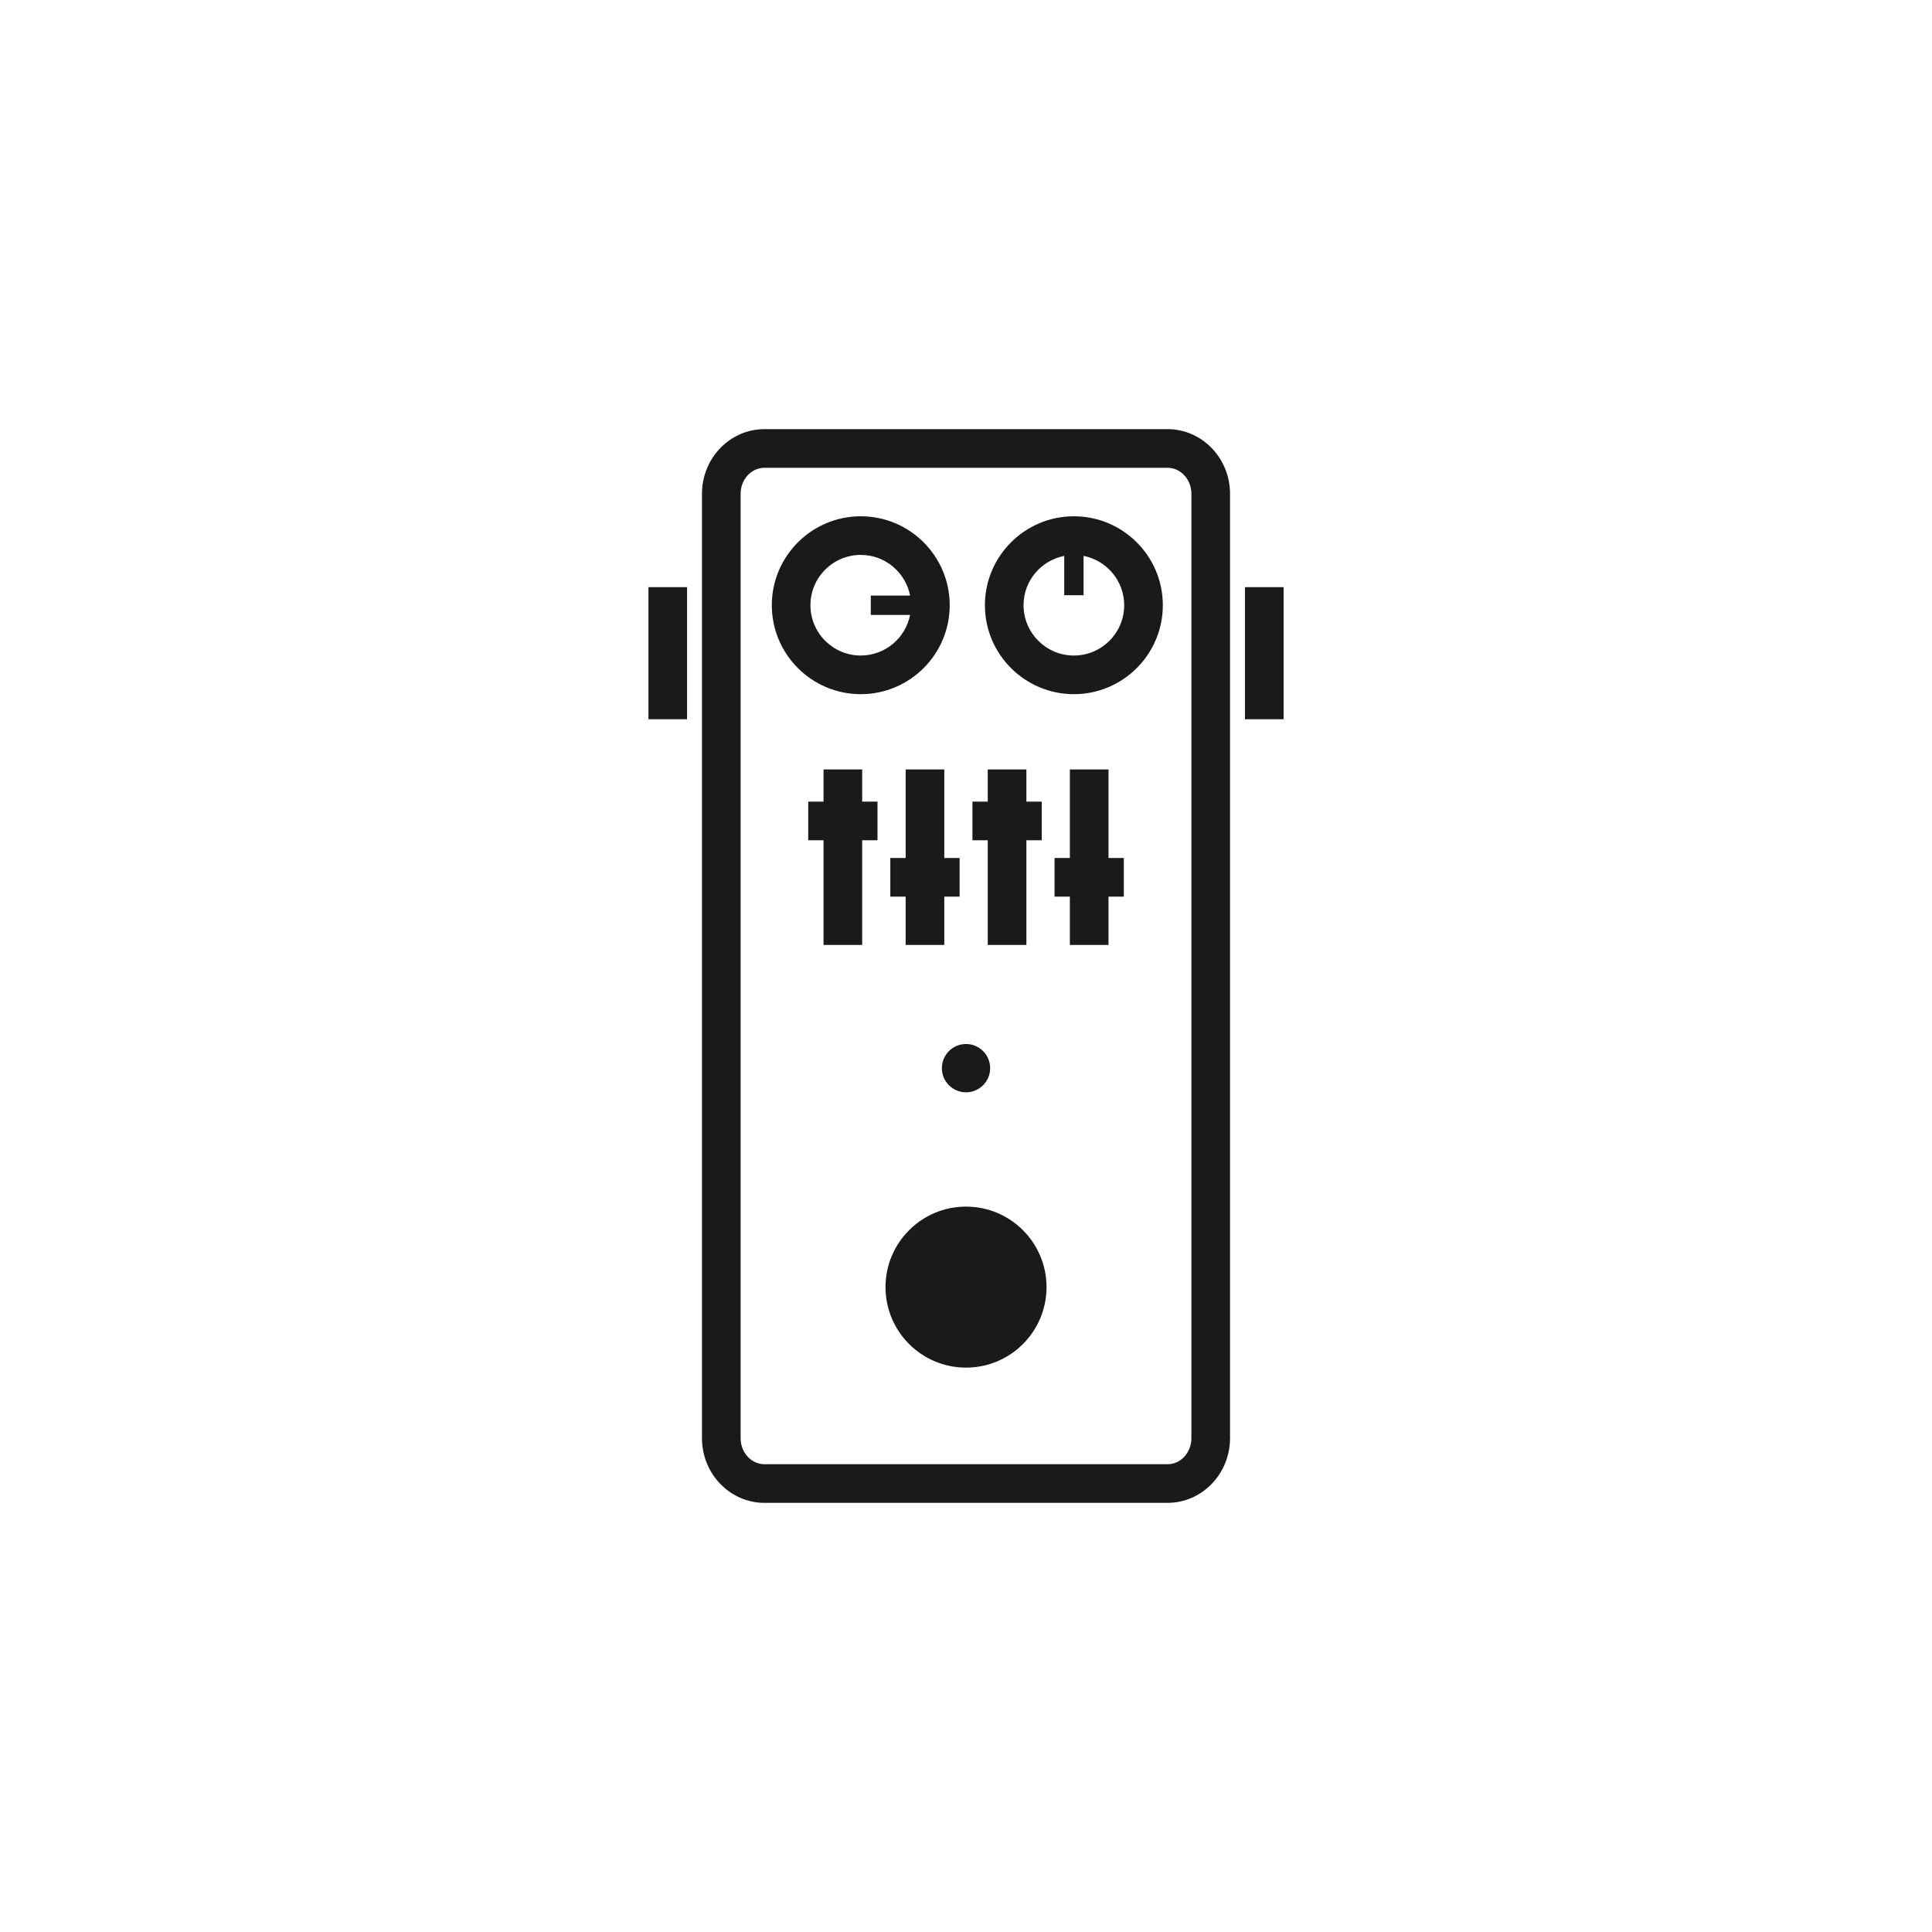
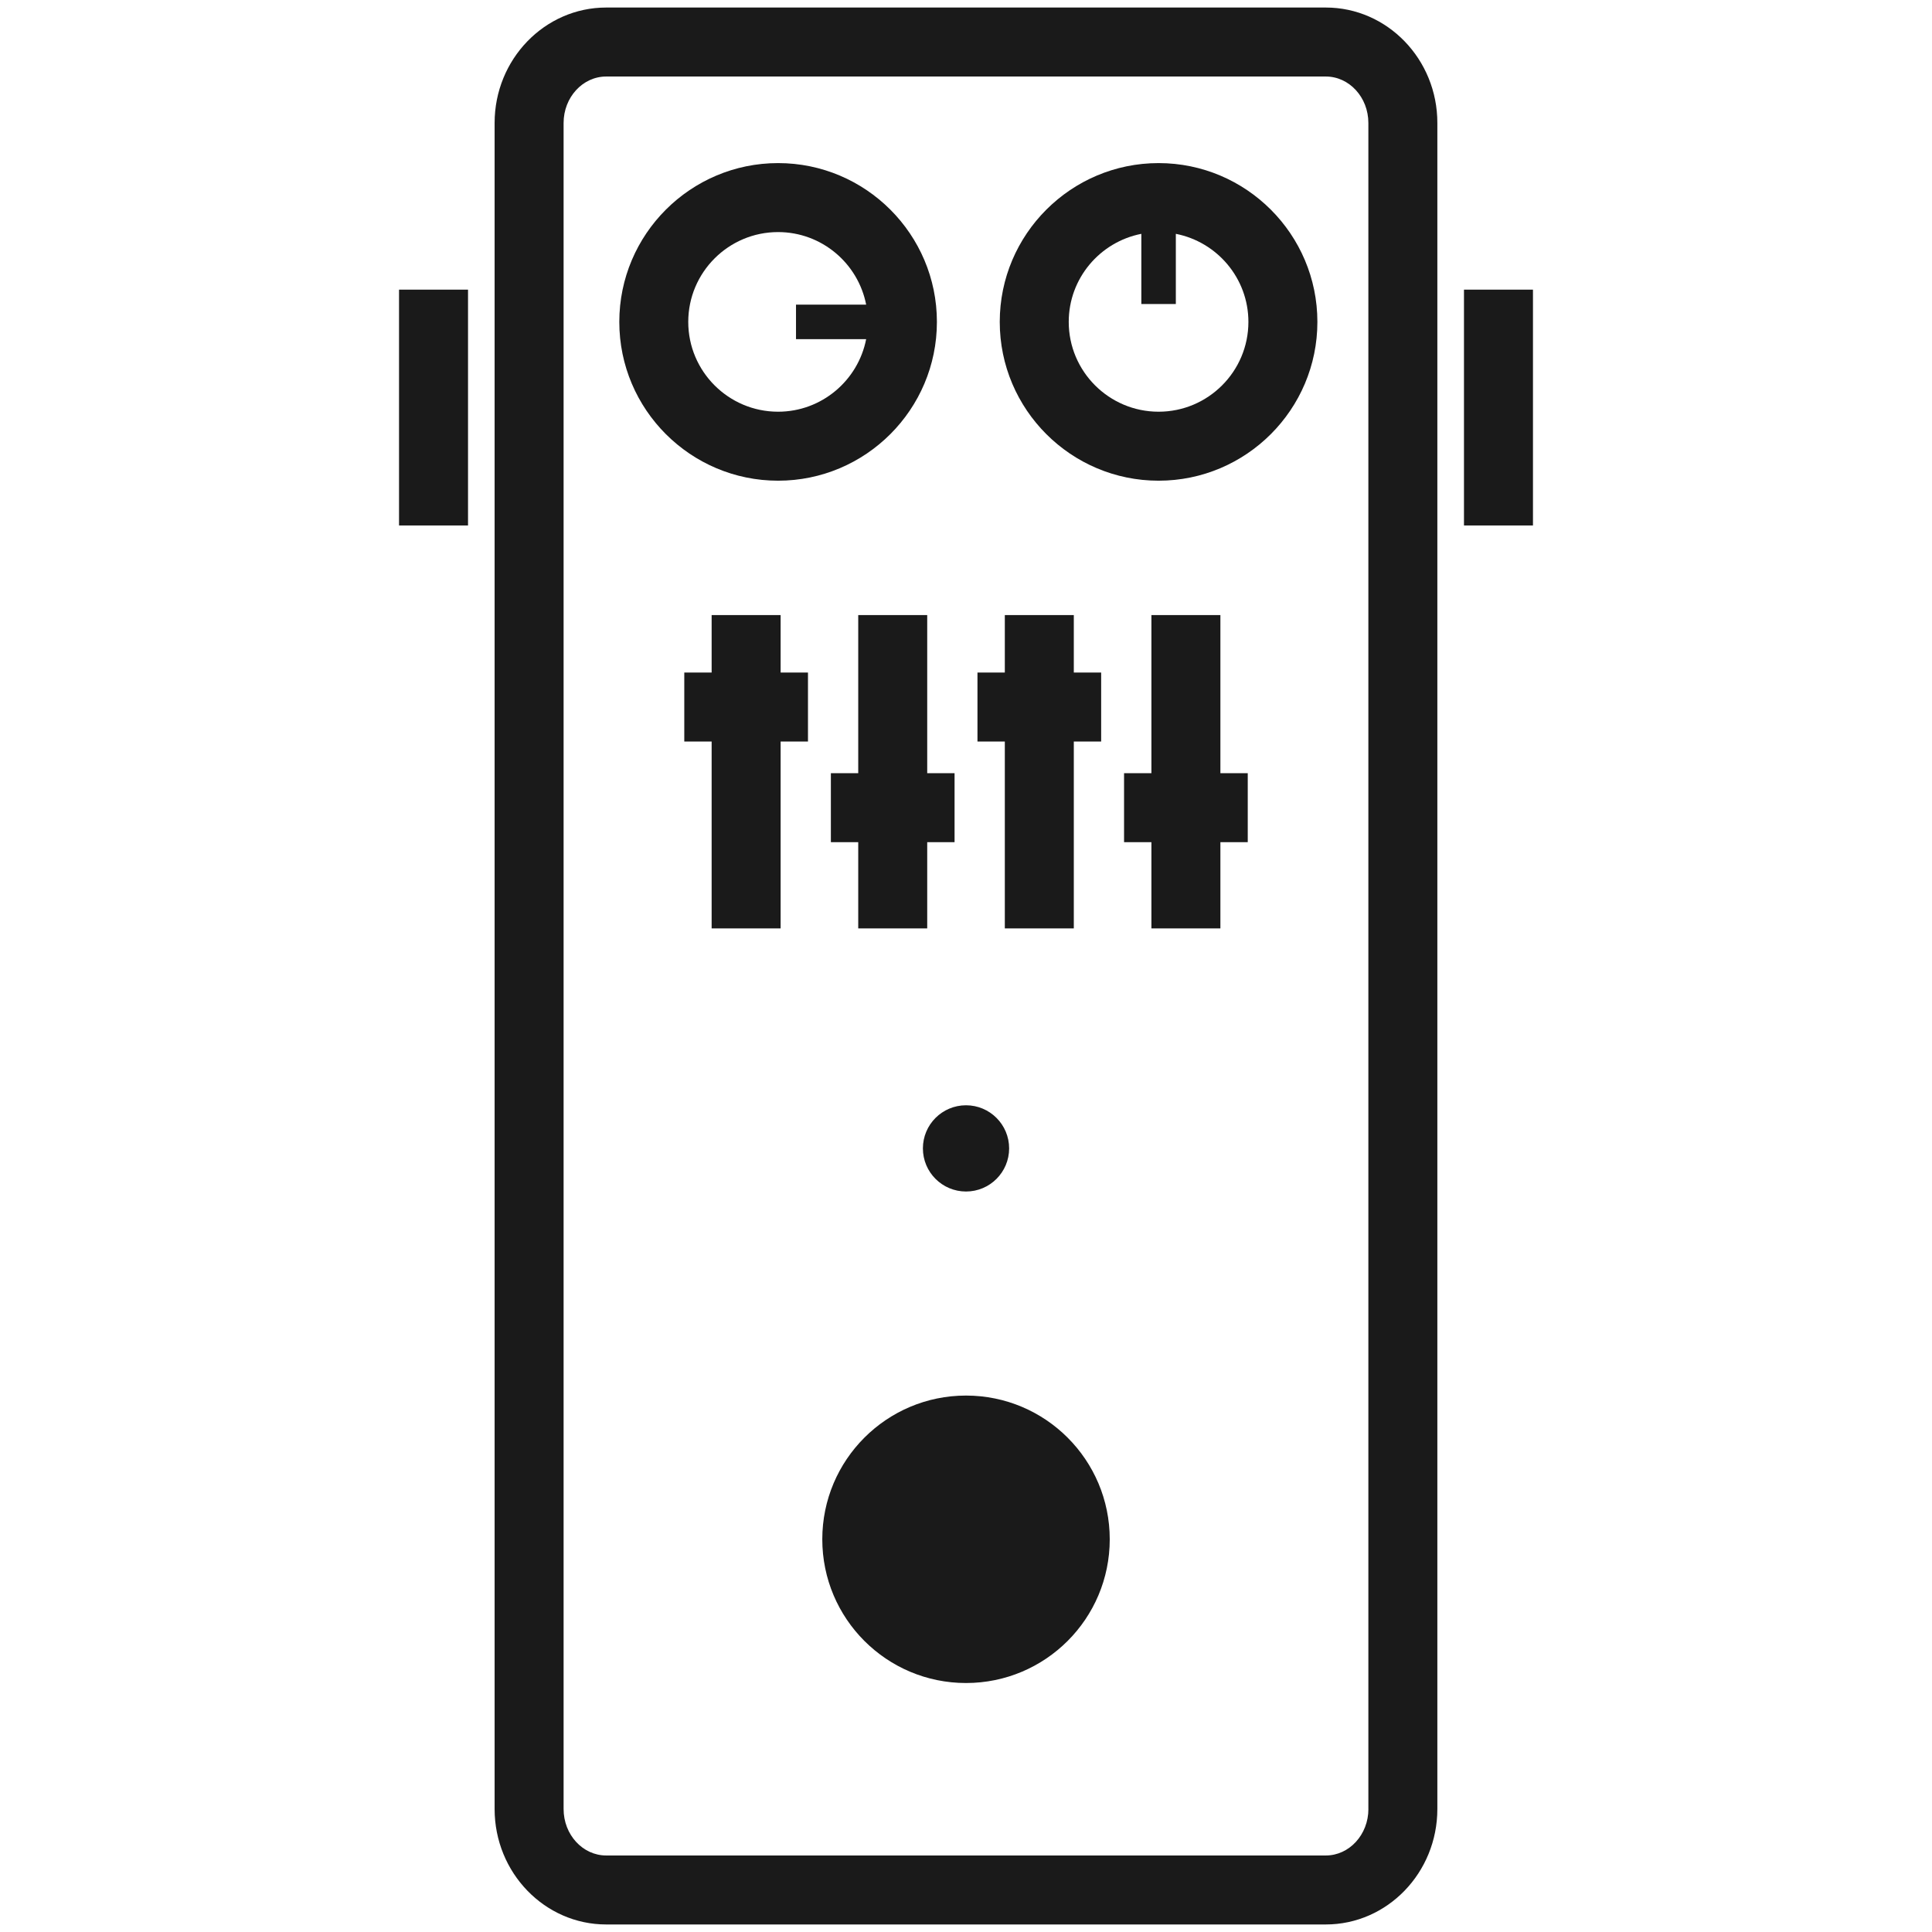
- <svg xmlns="http://www.w3.org/2000/svg" height="300px" width="300px" fill="#1A1A1A" version="1.1" x="0px" y="0px" viewBox="0 0 100 100" enable-background="new 0 0 100 100" xml:space="preserve">
-   <g>
-     <polygon points="44.626,39.826 42.626,39.826 42.626,41.492 41.833,41.492 41.833,43.492 42.626,43.492 42.626,48.91 44.626,48.91    44.626,43.492 45.419,43.492 45.419,41.492 44.626,41.492  " />
-     <polygon points="48.876,39.826 46.876,39.826 46.876,44.41 46.083,44.41 46.083,46.41 46.876,46.41 46.876,48.91 48.876,48.91    48.876,46.41 49.669,46.41 49.669,44.41 48.876,44.41  " />
-     <polygon points="51.126,48.91 53.126,48.91 53.126,43.492 53.919,43.492 53.919,41.492 53.126,41.492 53.126,39.826 51.126,39.826    51.126,41.492 50.333,41.492 50.333,43.492 51.126,43.492  " />
-     <polygon points="57.376,39.826 55.376,39.826 55.376,44.41 54.583,44.41 54.583,46.41 55.376,46.41 55.376,48.91 57.376,48.91    57.376,46.41 58.169,46.41 58.169,44.41 57.376,44.41  " />
-     <path d="M60.432,22.212H39.569c-1.784,0-3.235,1.501-3.235,3.346v48.883c0,1.846,1.451,3.347,3.235,3.347h20.862   c1.784,0,3.235-1.501,3.235-3.347V25.558C63.667,23.713,62.216,22.212,60.432,22.212z M61.667,74.441   c0,0.742-0.554,1.347-1.235,1.347H39.569c-0.682,0-1.235-0.604-1.235-1.347V25.558c0-0.742,0.554-1.346,1.235-1.346h20.862   c0.682,0,1.235,0.604,1.235,1.346V74.441z" />
-     <path d="M49.157,31.326c0-2.539-2.065-4.604-4.604-4.604s-4.604,2.065-4.604,4.604s2.065,4.604,4.604,4.604   S49.157,33.864,49.157,31.326z M41.948,31.326c0-1.436,1.168-2.604,2.604-2.604c1.266,0,2.32,0.907,2.554,2.104h-2.034v1h2.034   c-0.234,1.197-1.289,2.104-2.554,2.104C43.116,33.93,41.948,32.762,41.948,31.326z" />
-     <path d="M55.584,26.722c-2.539,0-4.605,2.065-4.605,4.604s2.066,4.604,4.605,4.604s4.604-2.065,4.604-4.604   S58.123,26.722,55.584,26.722z M55.584,33.93c-1.437,0-2.605-1.168-2.605-2.604c0-1.265,0.907-2.319,2.105-2.553v2.035h1v-2.035   c1.197,0.234,2.104,1.289,2.104,2.553C58.188,32.762,57.021,33.93,55.584,33.93z" />
-     <rect x="64.438" y="30.391" width="2" height="6.837" />
-     <rect x="33.563" y="30.391" width="2" height="6.837" />
-     <circle cx="50.001" cy="55.288" r="1.25" />
-     <circle cx="50.001" cy="66.621" r="4.167" />
+ <svg xmlns="http://www.w3.org/2000/svg" height="300px" width="300px" fill="#1A1A1A" version="1.1" x="0px" y="0px" viewBox="0 0 100 100" enable-background="new 0 0 100 100" xml:space="preserve" id="svg26">
+   <defs id="defs30" />
+   <g id="g24" transform="matrix(1.785304,0,0,1.785304,-39.26611,-39.26521)">
+     <polygon points="44.626,43.492 45.419,43.492 45.419,41.492 44.626,41.492 44.626,39.826 42.626,39.826 42.626,41.492 41.833,41.492 41.833,43.492 42.626,43.492 42.626,48.91 44.626,48.91 " id="polygon2" />
+     <polygon points="48.876,46.41 49.669,46.41 49.669,44.41 48.876,44.41 48.876,39.826 46.876,39.826 46.876,44.41 46.083,44.41 46.083,46.41 46.876,46.41 46.876,48.91 48.876,48.91 " id="polygon4" />
+     <polygon points="51.126,41.492 50.333,41.492 50.333,43.492 51.126,43.492 51.126,48.91 53.126,48.91 53.126,43.492 53.919,43.492 53.919,41.492 53.126,41.492 53.126,39.826 51.126,39.826 " id="polygon6" />
+     <polygon points="57.376,46.41 58.169,46.41 58.169,44.41 57.376,44.41 57.376,39.826 55.376,39.826 55.376,44.41 54.583,44.41 54.583,46.41 55.376,46.41 55.376,48.91 57.376,48.91 " id="polygon8" />
+     <path d="M 60.432,22.212 H 39.569 c -1.784,0 -3.235,1.501 -3.235,3.346 v 48.883 c 0,1.846 1.451,3.347 3.235,3.347 h 20.862 c 1.784,0 3.235,-1.501 3.235,-3.347 V 25.558 c 0.001,-1.845 -1.45,-3.346 -3.234,-3.346 z m 1.235,52.229 c 0,0.742 -0.554,1.347 -1.235,1.347 H 39.569 c -0.682,0 -1.235,-0.604 -1.235,-1.347 V 25.558 c 0,-0.742 0.554,-1.346 1.235,-1.346 h 20.862 c 0.682,0 1.235,0.604 1.235,1.346 v 48.883 z" id="path10" />
+     <path d="m 49.157,31.326 c 0,-2.539 -2.065,-4.604 -4.604,-4.604 -2.539,0 -4.604,2.065 -4.604,4.604 0,2.539 2.065,4.604 4.604,4.604 2.539,0 4.604,-2.066 4.604,-4.604 z m -7.209,0 c 0,-1.436 1.168,-2.604 2.604,-2.604 1.266,0 2.32,0.907 2.554,2.104 h -2.034 v 1 h 2.034 c -0.234,1.197 -1.289,2.104 -2.554,2.104 -1.436,0 -2.604,-1.168 -2.604,-2.604 z" id="path12" />
+     <path d="m 55.584,26.722 c -2.539,0 -4.605,2.065 -4.605,4.604 0,2.539 2.066,4.604 4.605,4.604 2.539,0 4.604,-2.065 4.604,-4.604 0,-2.539 -2.065,-4.604 -4.604,-4.604 z m 0,7.208 c -1.437,0 -2.605,-1.168 -2.605,-2.604 0,-1.265 0.907,-2.319 2.105,-2.553 v 2.035 h 1 v -2.035 c 1.197,0.234 2.104,1.289 2.104,2.553 0,1.436 -1.167,2.604 -2.604,2.604 z" id="path14" />
+     <rect x="64.438" y="30.391" width="2" height="6.837" id="rect16" />
+     <rect x="33.563" y="30.391" width="2" height="6.837" id="rect18" />
+     <circle cx="50.001" cy="55.288" r="1.25" id="circle20" />
+     <circle cx="50.001" cy="66.621" r="4.167" id="circle22" />
  </g>
</svg>
